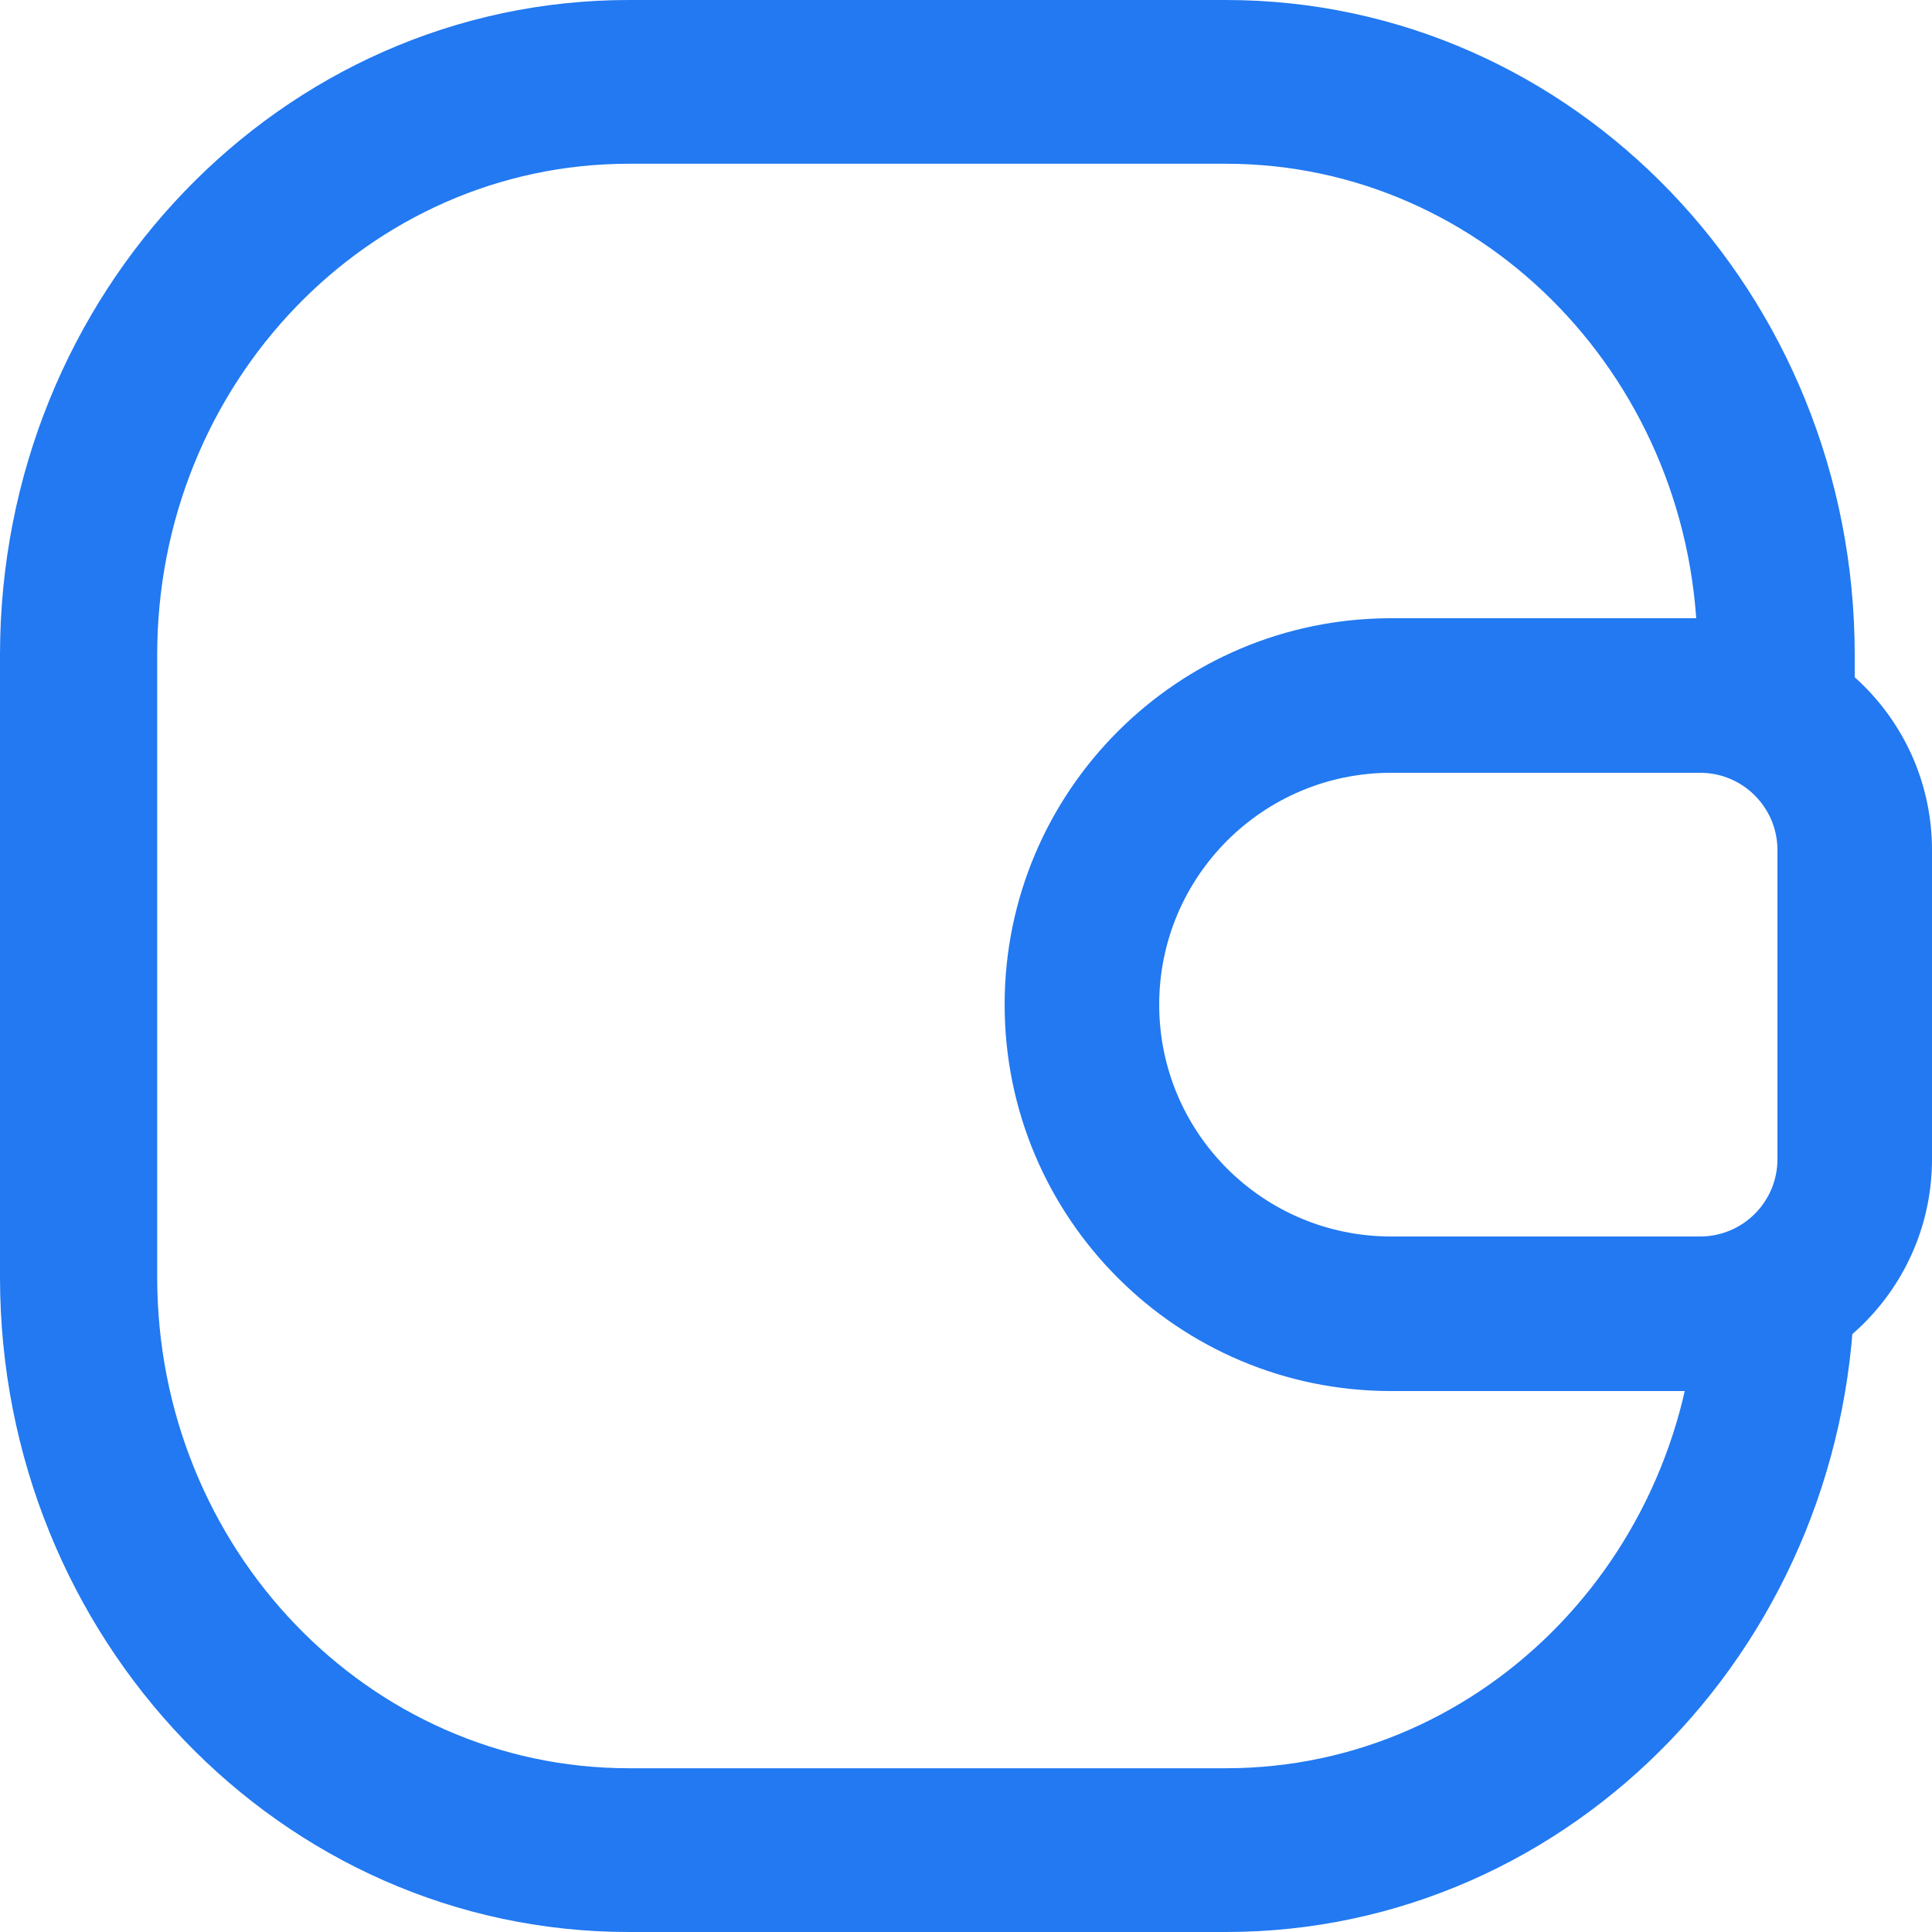
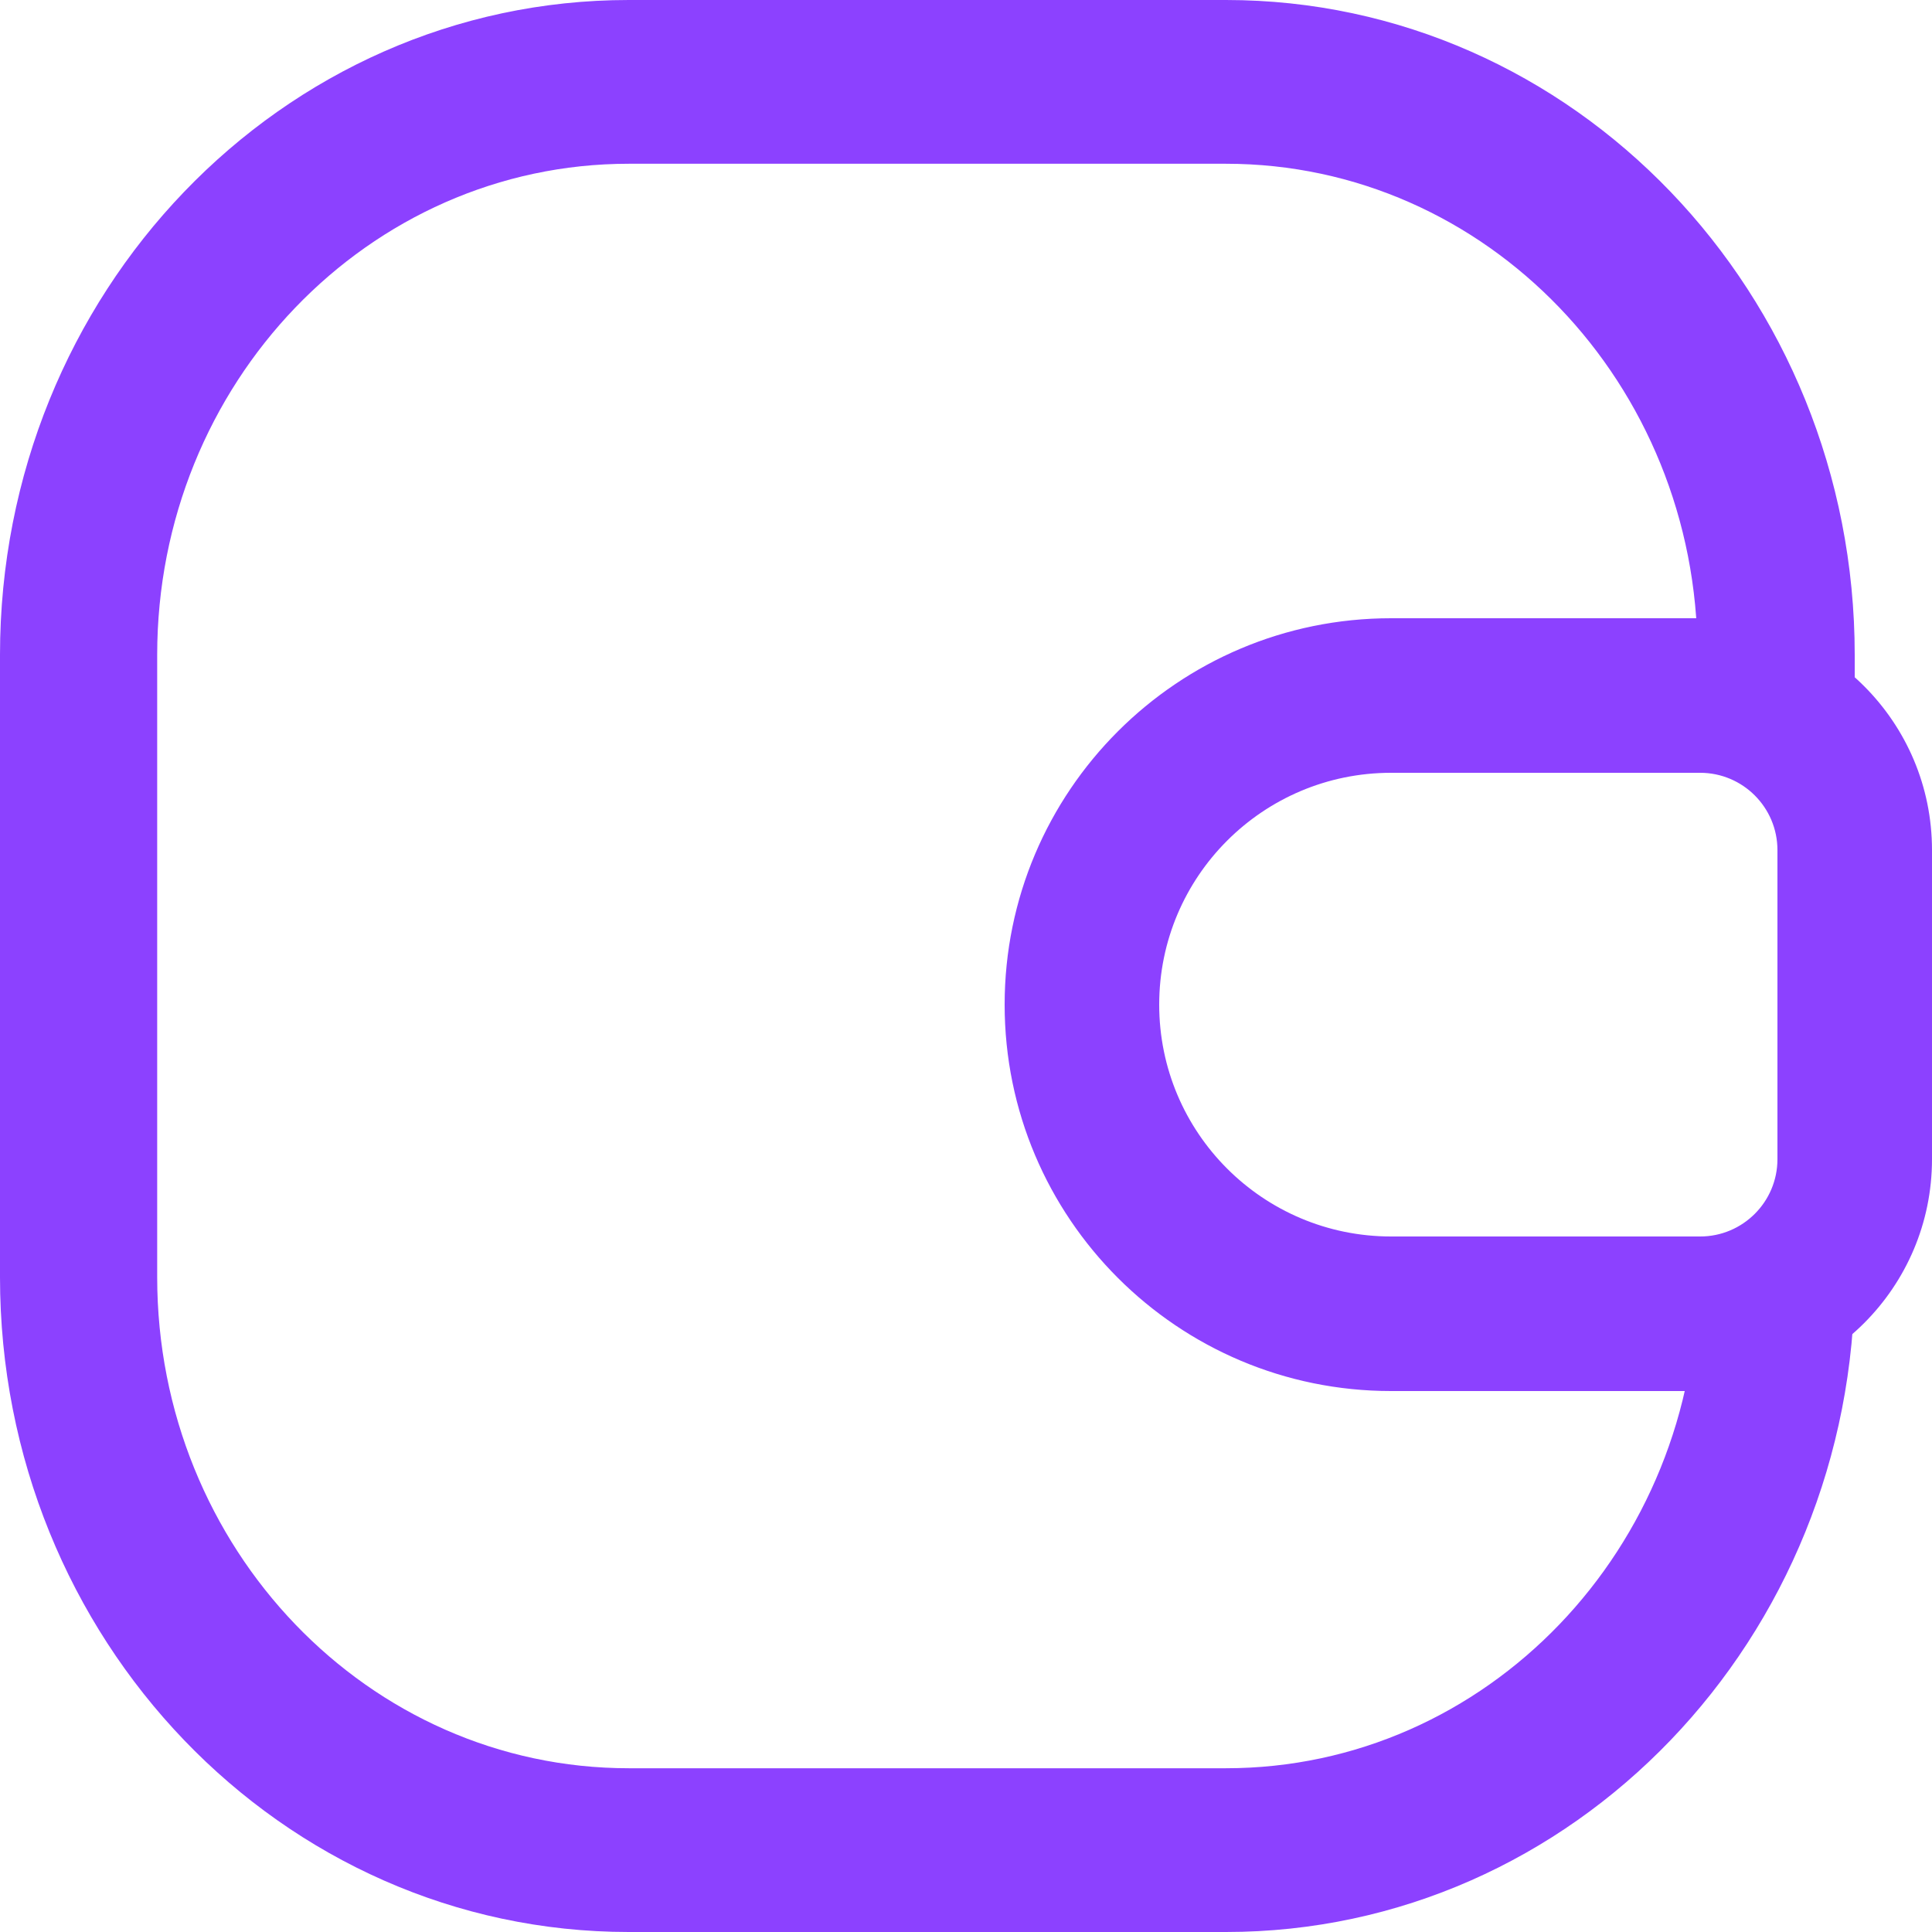
<svg xmlns="http://www.w3.org/2000/svg" width="25" height="25" viewBox="0 0 25 25" fill="none">
-   <path fill-rule="evenodd" clip-rule="evenodd" d="M8.136 2.119H15.864C19.234 2.119 21.966 4.964 21.966 8.475V9.5L24 10.487V8.475C24 3.794 20.358 0 15.864 0H8.136C3.642 0 0 3.794 0 8.475V16.525C0 21.206 3.642 25 8.136 25H15.864C20.358 25 24 21.206 24 16.525H21.966C21.966 20.036 19.234 22.881 15.864 22.881H8.136C4.766 22.881 2.034 20.036 2.034 16.525V8.475C2.034 4.964 4.766 2.119 8.136 2.119Z" fill="#2279F1" />
-   <path fill-rule="evenodd" clip-rule="evenodd" d="M22 10H18C16.343 10 15 11.343 15 13C15 14.657 16.343 16 18 16H22C22.552 16 23 15.552 23 15V11C23 10.448 22.552 10 22 10ZM18 8C15.239 8 13 10.239 13 13C13 15.761 15.239 18 18 18H22C23.657 18 25 16.657 25 15V11C25 9.343 23.657 8 22 8H18Z" fill="#2279F1" />
+   <path fill-rule="evenodd" clip-rule="evenodd" d="M8.136 2.119H15.864C19.234 2.119 21.966 4.964 21.966 8.475V9.5L24 10.487V8.475C24 3.794 20.358 0 15.864 0H8.136C3.642 0 0 3.794 0 8.475V16.525C0 21.206 3.642 25 8.136 25H15.864C20.358 25 24 21.206 24 16.525H21.966C21.966 20.036 19.234 22.881 15.864 22.881H8.136C4.766 22.881 2.034 20.036 2.034 16.525V8.475C2.034 4.964 4.766 2.119 8.136 2.119Z" fill="#8C41FF" />
+   <path fill-rule="evenodd" clip-rule="evenodd" d="M22 10H18C16.343 10 15 11.343 15 13C15 14.657 16.343 16 18 16H22C22.552 16 23 15.552 23 15V11C23 10.448 22.552 10 22 10ZM18 8C15.239 8 13 10.239 13 13C13 15.761 15.239 18 18 18H22C23.657 18 25 16.657 25 15V11C25 9.343 23.657 8 22 8H18Z" fill="#8C41FF" />
</svg>
